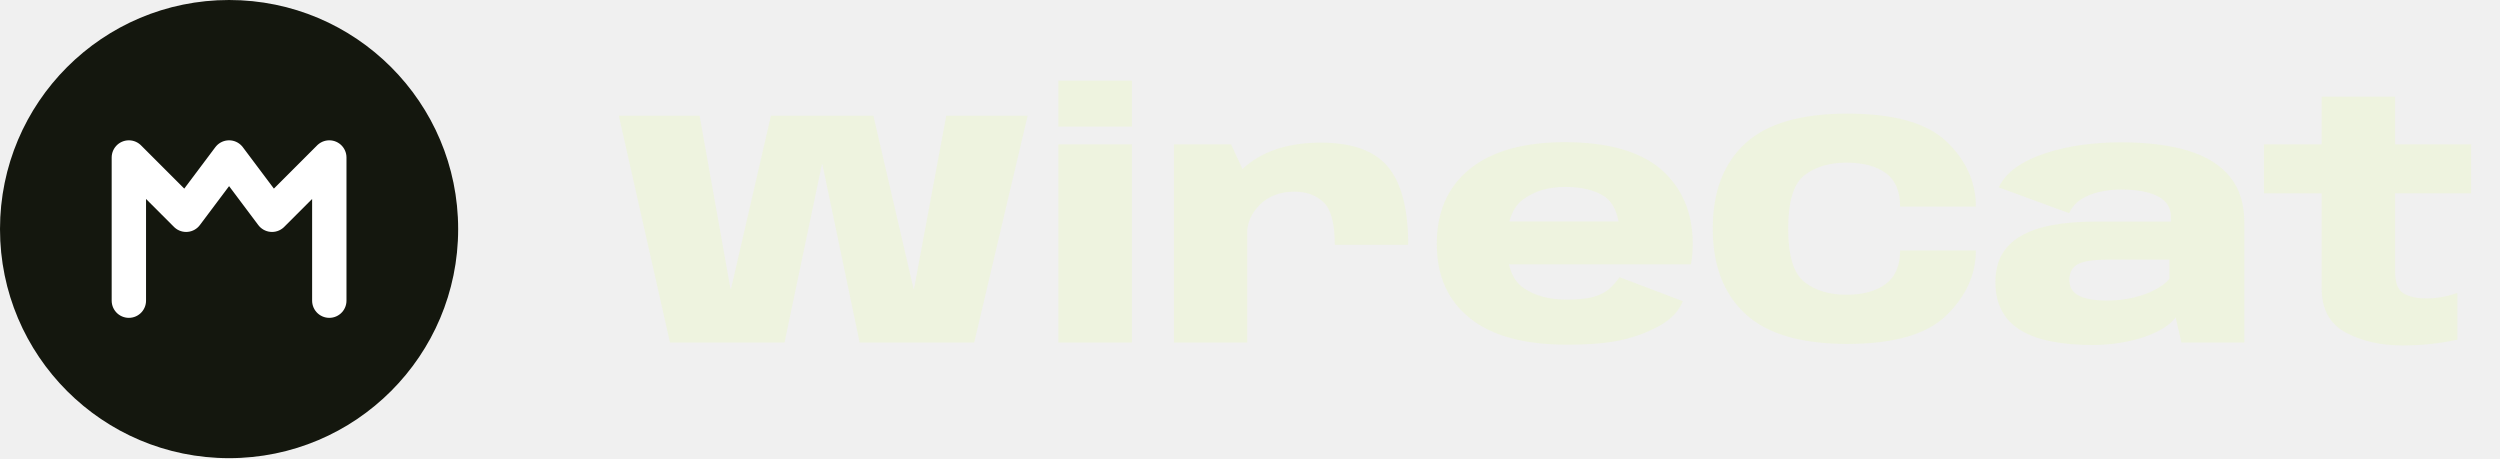
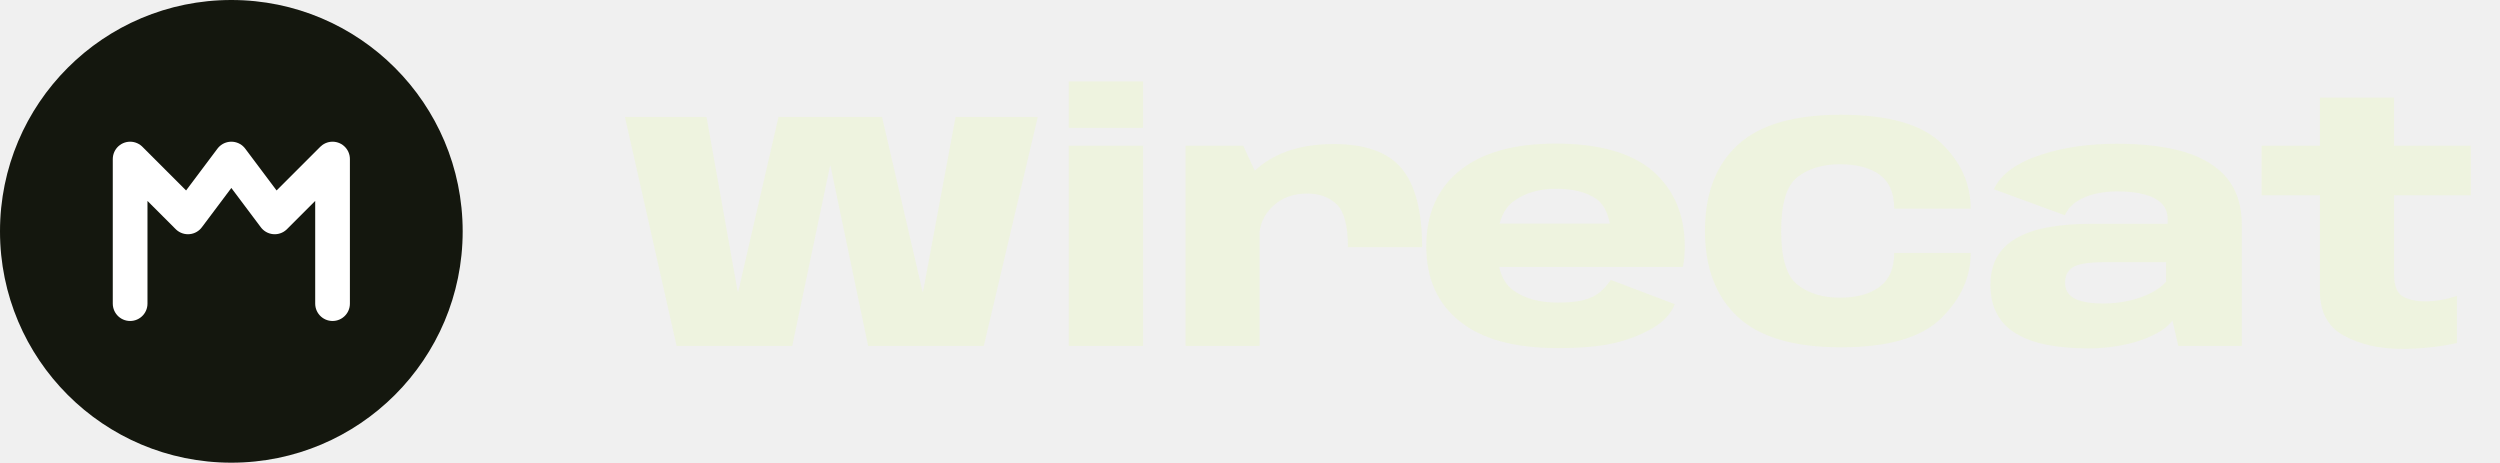
- <svg xmlns="http://www.w3.org/2000/svg" viewBox="0 0 163.7 30" width="163.7" height="30" role="img" aria-label="WireCat">
+ <svg xmlns="http://www.w3.org/2000/svg" viewBox="0 0 162.1 30" width="162.1" height="30" role="img" aria-label="WireCat">
  <g transform="scale(0.9375)">
    <circle cx="16" cy="16" r="16" fill="#14170e" />
    <path d="M9 21V11l4 4 3-4 3 4 4-4v10" fill="none" stroke="#ffffff" stroke-width="2.4" stroke-linejoin="round" stroke-linecap="round" />
  </g>
-   <path transform="translate(40 22.43)" fill="#eef3df" d="M3.87 0H11.37L13.82 -11.67H13.85L16.29 0H23.79L27.29 -14.85H21.96L19.85 -3.52H19.82L17.19 -14.85H10.48L7.87 -3.53H7.83L5.81 -14.85H0.52Z M29.3 0H34.12V-12.98H29.3ZM29.3 -17.15V-14.14H34.12V-17.15Z M47.4 -6.4H52.21Q52.21 -9.9 50.89 -11.5Q49.57 -13.09 46.48 -13.09Q43.45 -13.09 41.63 -11.6Q39.82 -10.1 39.82 -8.32L41.65 -7.05Q41.65 -8.2 42.51 -9.04Q43.38 -9.88 44.76 -9.88Q45.95 -9.88 46.67 -9.18Q47.4 -8.49 47.4 -6.4ZM36.87 0H41.67V-10.69L40.61 -12.98H36.87Z M62.6 0.14V-2.81Q60.86 -2.81 59.77 -3.57Q58.67 -4.31 58.67 -6.45Q58.67 -8.62 59.76 -9.39Q60.85 -10.19 62.49 -10.19Q64.16 -10.19 65.13 -9.52Q65.78 -9.02 65.98 -7.93H58.25V-5.12H70.72Q70.84 -5.71 70.84 -6.46Q70.84 -9.51 68.78 -11.33Q66.69 -13.12 62.47 -13.12Q58.43 -13.12 56.26 -11.38Q54.08 -9.63 54.08 -6.46Q54.08 -3.31 56.27 -1.58Q58.42 0.14 62.6 0.14ZM62.6 -2.81V0.14Q64.9 0.14 66.24 -0.18Q67.57 -0.48 68.7 -1.12Q69.82 -1.75 70.19 -2.71L66.05 -4.28Q65.7 -3.79 65.31 -3.46Q64.91 -3.14 64.26 -2.97Q63.63 -2.81 62.6 -2.81Z M80.96 0.09Q85.55 0.09 87.46 -1.79Q89.38 -3.67 89.38 -6.03H84.42Q84.42 -4.53 83.47 -3.83Q82.53 -3.13 80.9 -3.13Q79.22 -3.13 78.16 -3.96Q77.09 -4.79 77.09 -7.46Q77.09 -10.13 78.16 -10.96Q79.24 -11.78 80.9 -11.78Q82.54 -11.78 83.48 -11.1Q84.42 -10.41 84.42 -8.9H89.38Q89.38 -11.31 87.47 -13.15Q85.56 -14.99 80.96 -14.99Q76.39 -14.99 74.27 -13.03Q72.15 -11.07 72.15 -7.46Q72.15 -3.87 74.27 -1.89Q76.39 0.09 80.96 0.09Z M97.02 0.16Q98 0.16 98.87 0.01Q99.75 -0.13 100.47 -0.39Q101.18 -0.64 101.7 -0.97Q102.21 -1.29 102.46 -1.65L102.84 0H106.96V-7.86Q106.96 -9.68 106.03 -10.84Q105.1 -12 103.29 -12.56Q101.49 -13.11 98.85 -13.11Q97.57 -13.11 96.31 -12.94Q95.04 -12.76 93.95 -12.4Q92.85 -12.05 92.04 -11.49Q91.24 -10.93 90.88 -10.16L95.49 -8.47Q95.73 -9.02 96.25 -9.36Q96.76 -9.7 97.45 -9.86Q98.15 -10.02 98.88 -10.02Q99.9 -10.02 100.62 -9.83Q101.35 -9.64 101.75 -9.25Q102.15 -8.85 102.15 -8.21V-7.92H97.21Q95.61 -7.92 94.38 -7.69Q93.15 -7.46 92.33 -6.98Q91.5 -6.5 91.08 -5.76Q90.66 -5.01 90.66 -3.95Q90.66 -2.85 91.09 -2.07Q91.51 -1.28 92.34 -0.79Q93.16 -0.3 94.34 -0.07Q95.51 0.16 97.02 0.16ZM97.97 -2.75Q97.42 -2.75 96.96 -2.82Q96.51 -2.89 96.18 -3.04Q95.85 -3.2 95.68 -3.45Q95.5 -3.71 95.5 -4.11Q95.5 -4.51 95.67 -4.77Q95.83 -5.03 96.14 -5.17Q96.45 -5.31 96.92 -5.37Q97.38 -5.43 97.98 -5.43H102.05V-4.17Q101.74 -3.79 101.12 -3.46Q100.49 -3.13 99.68 -2.94Q98.86 -2.75 97.97 -2.75Z M117.3 0.19Q119.19 0.19 120.91 -0.19V-3.25Q119.88 -2.89 118.88 -2.89Q117.92 -2.89 117.37 -3.23Q116.83 -3.56 116.83 -4.66V-9.77H121.81V-12.98H116.83V-16.1H112.02V-12.98H108.24V-9.77H112.02V-3.57Q112.02 -1.51 113.59 -0.66Q115.17 0.19 117.3 0.19Z" />
+   <g transform="translate(40 22.43)" fill="#eef3df">
+     <path d="M3.87 0H11.37L13.82 -11.67H13.85L16.29 0H23.79L27.29 -14.85H21.96L19.85 -3.52H19.82L17.19 -14.85H10.48L7.87 -3.53H7.83L5.81 -14.85H0.52Z M29.3 0H34.12V-12.98H29.3ZM29.3 -17.15V-14.14H34.12V-17.15Z M47.4 -6.4H52.21Q52.21 -9.9 50.89 -11.5Q49.57 -13.09 46.48 -13.09Q43.45 -13.09 41.63 -11.6Q39.82 -10.1 39.82 -8.32L41.65 -7.05Q41.65 -8.2 42.51 -9.04Q43.38 -9.88 44.76 -9.88Q45.95 -9.88 46.67 -9.18Q47.4 -8.49 47.4 -6.4ZM36.87 0H41.67V-10.69L40.61 -12.98H36.87Z" />
+     <path transform="translate(-1.6 0)" d="M62.6 0.14V-2.81Q60.86 -2.81 59.77 -3.57Q58.67 -4.31 58.67 -6.45Q58.67 -8.62 59.76 -9.39Q60.85 -10.19 62.49 -10.19Q64.16 -10.19 65.13 -9.52Q65.78 -9.02 65.98 -7.93H58.25V-5.12H70.72Q70.84 -5.71 70.84 -6.46Q70.84 -9.51 68.78 -11.33Q66.69 -13.12 62.47 -13.12Q58.43 -13.12 56.26 -11.38Q54.08 -9.63 54.08 -6.46Q54.08 -3.31 56.27 -1.58Q58.42 0.14 62.6 0.14ZM62.6 -2.81V0.14Q64.9 0.14 66.24 -0.18Q67.57 -0.48 68.7 -1.12Q69.82 -1.75 70.19 -2.71L66.05 -4.28Q65.7 -3.79 65.31 -3.46Q64.91 -3.14 64.26 -2.97Q63.63 -2.81 62.6 -2.81Z M80.96 0.09Q85.55 0.09 87.46 -1.79Q89.38 -3.67 89.38 -6.03H84.42Q84.42 -4.53 83.47 -3.83Q82.53 -3.13 80.9 -3.13Q79.22 -3.13 78.16 -3.96Q77.09 -4.79 77.09 -7.46Q77.09 -10.13 78.16 -10.96Q79.24 -11.78 80.9 -11.78Q82.54 -11.78 83.48 -11.1Q84.42 -10.41 84.42 -8.9H89.38Q89.38 -11.31 87.47 -13.15Q85.56 -14.99 80.96 -14.99Q76.39 -14.99 74.27 -13.03Q72.15 -11.07 72.15 -7.46Q72.15 -3.87 74.27 -1.89Q76.39 0.09 80.96 0.09Z M97.02 0.16Q98 0.16 98.87 0.01Q99.75 -0.13 100.47 -0.39Q101.18 -0.64 101.7 -0.97Q102.21 -1.29 102.46 -1.65L102.84 0H106.96V-7.86Q106.96 -9.68 106.03 -10.84Q105.1 -12 103.29 -12.56Q101.49 -13.11 98.85 -13.11Q97.57 -13.11 96.31 -12.94Q95.04 -12.76 93.95 -12.4Q92.85 -12.05 92.04 -11.49Q91.24 -10.93 90.88 -10.16L95.49 -8.47Q95.73 -9.02 96.25 -9.36Q96.76 -9.7 97.45 -9.86Q98.15 -10.02 98.88 -10.02Q99.9 -10.02 100.62 -9.83Q101.35 -9.64 101.75 -9.25Q102.15 -8.85 102.15 -8.21V-7.92H97.21Q95.61 -7.92 94.38 -7.69Q93.15 -7.46 92.33 -6.98Q91.5 -6.5 91.08 -5.76Q90.66 -5.01 90.66 -3.95Q90.66 -2.85 91.09 -2.07Q91.51 -1.28 92.34 -0.79Q93.16 -0.3 94.34 -0.07Q95.51 0.16 97.02 0.16ZM97.97 -2.75Q97.42 -2.75 96.96 -2.82Q96.51 -2.89 96.18 -3.04Q95.85 -3.2 95.68 -3.45Q95.5 -3.71 95.5 -4.11Q95.5 -4.51 95.67 -4.77Q95.83 -5.03 96.14 -5.17Q96.45 -5.31 96.92 -5.37Q97.38 -5.43 97.98 -5.43H102.05V-4.17Q101.74 -3.79 101.12 -3.46Q100.49 -3.13 99.68 -2.94Q98.86 -2.75 97.97 -2.75Z M117.3 0.19Q119.19 0.19 120.91 -0.19V-3.25Q119.88 -2.89 118.88 -2.89Q117.92 -2.89 117.37 -3.23Q116.83 -3.56 116.83 -4.66V-9.77H121.81V-12.98H116.83V-16.1H112.02V-12.98H108.24V-9.77H112.02V-3.57Q112.02 -1.51 113.59 -0.66Q115.17 0.19 117.3 0.19Z" />
+   </g>
</svg>
